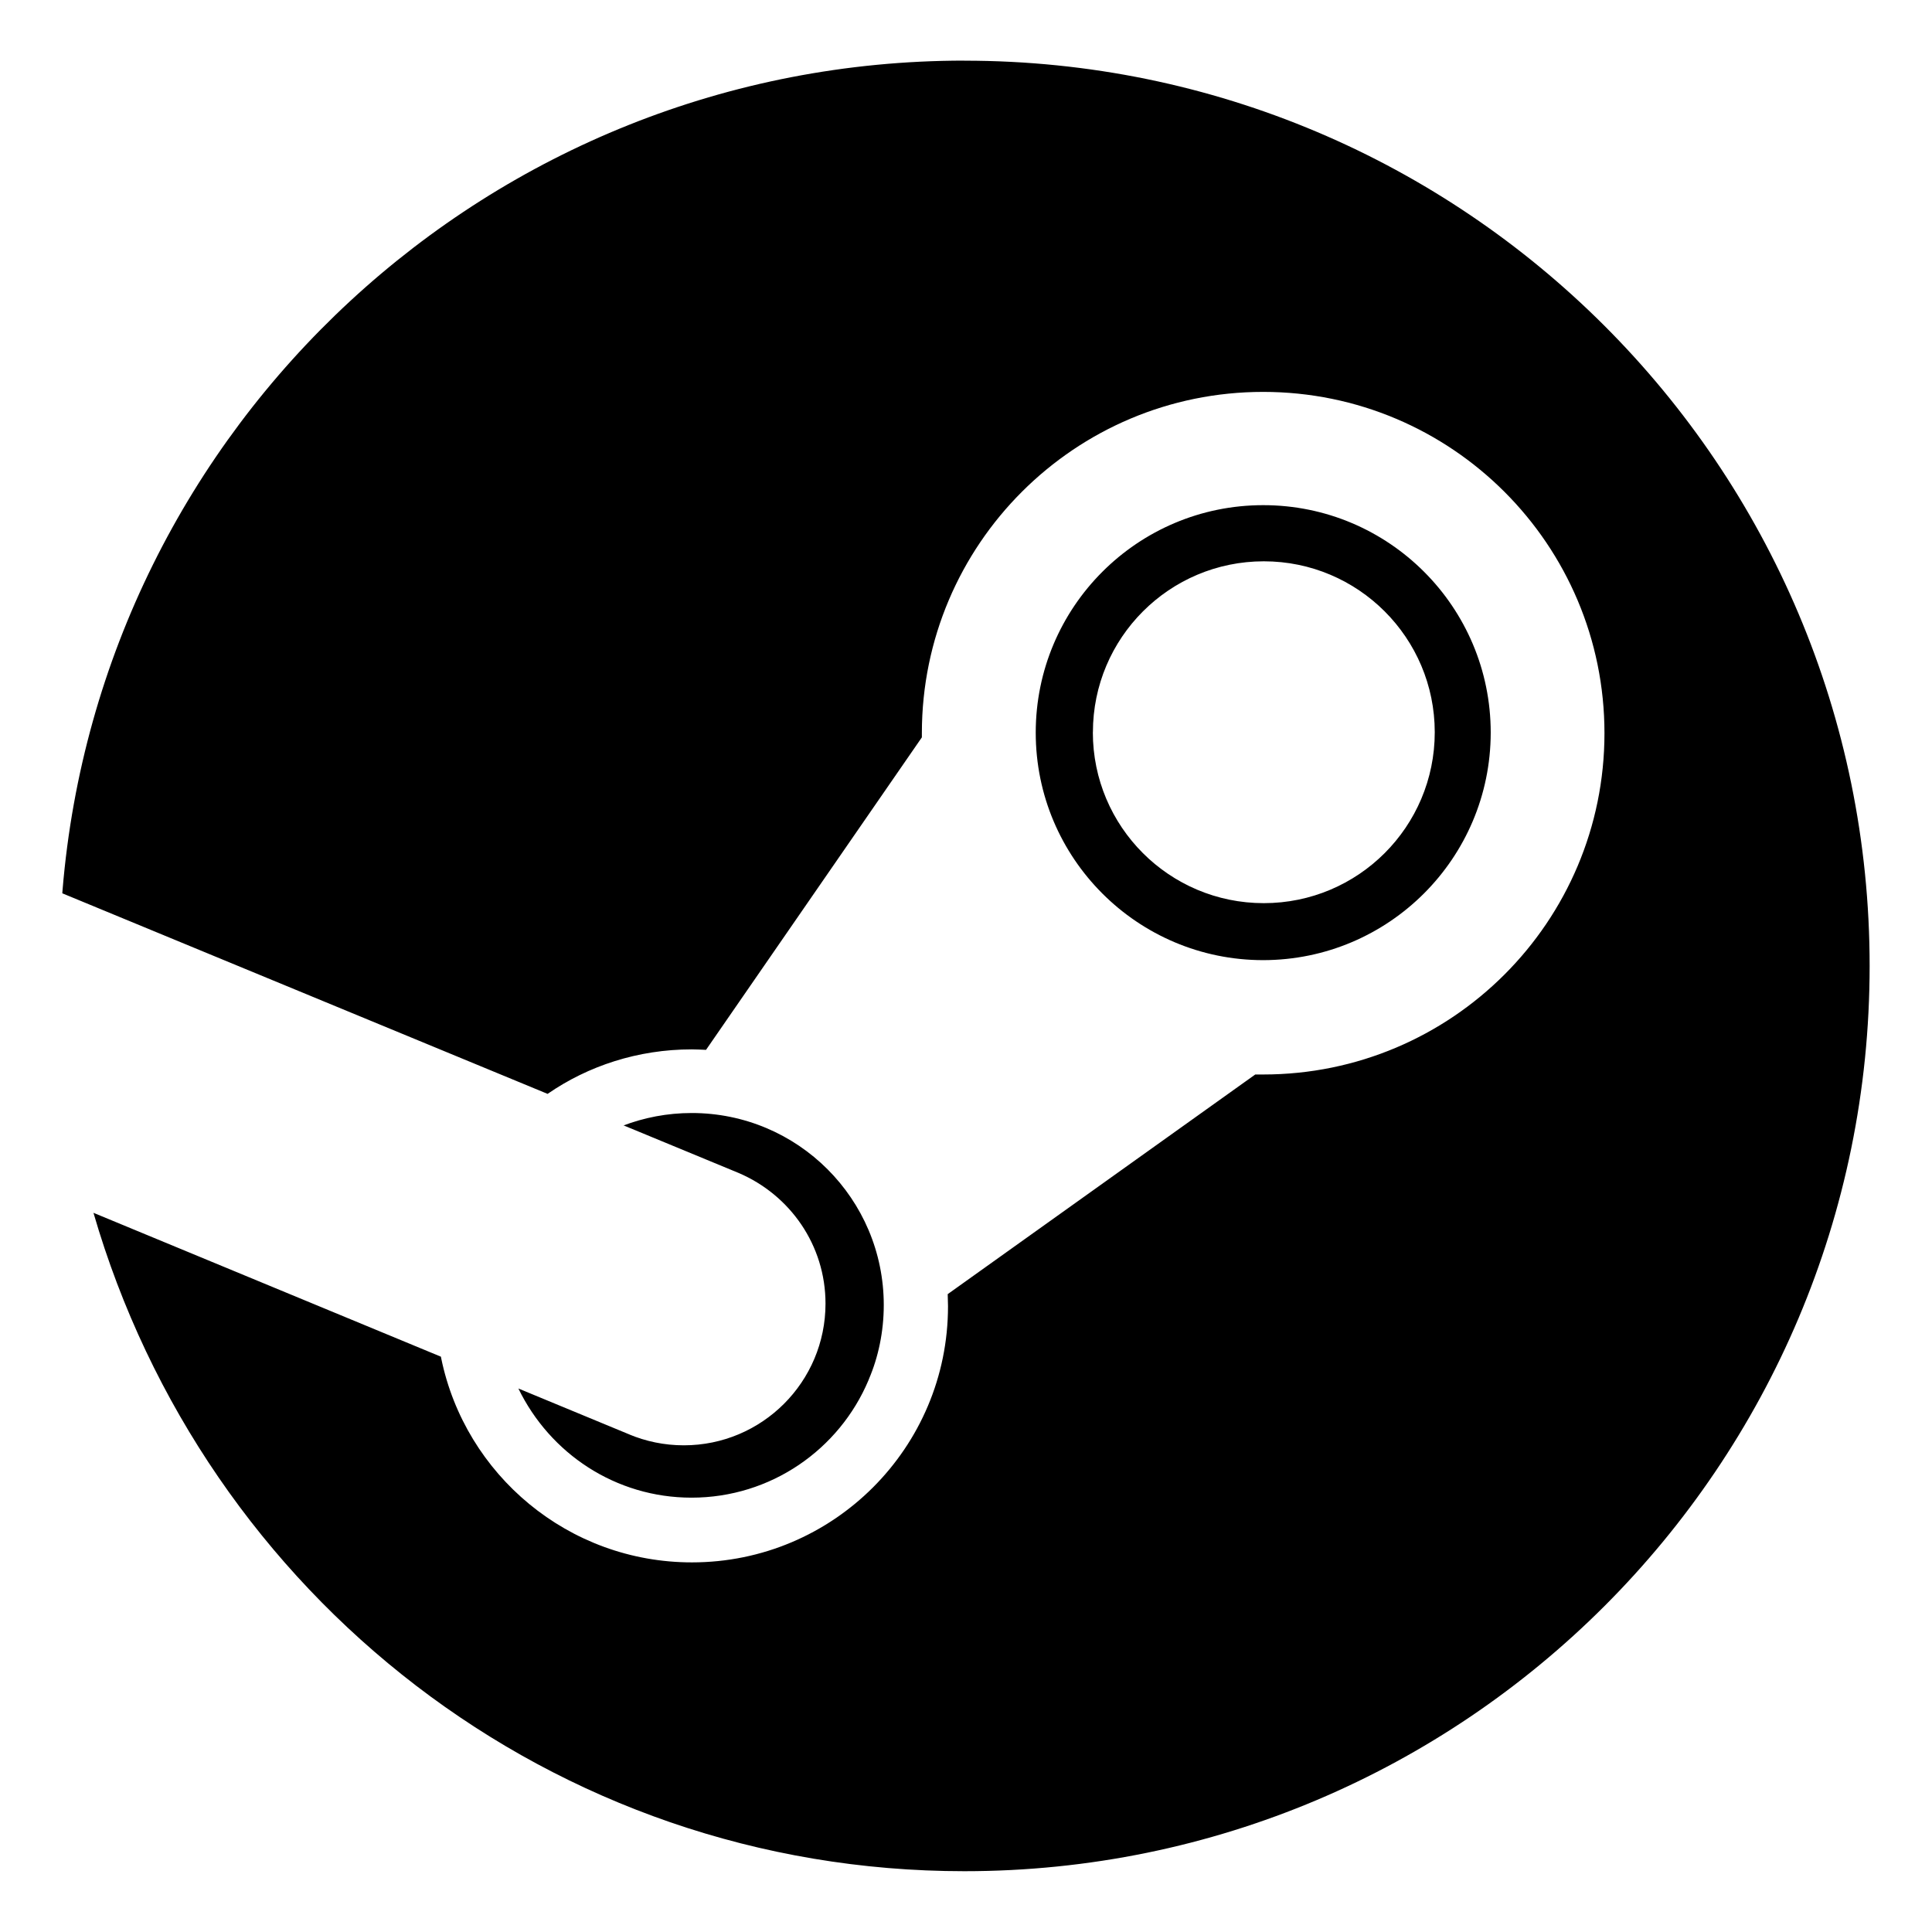
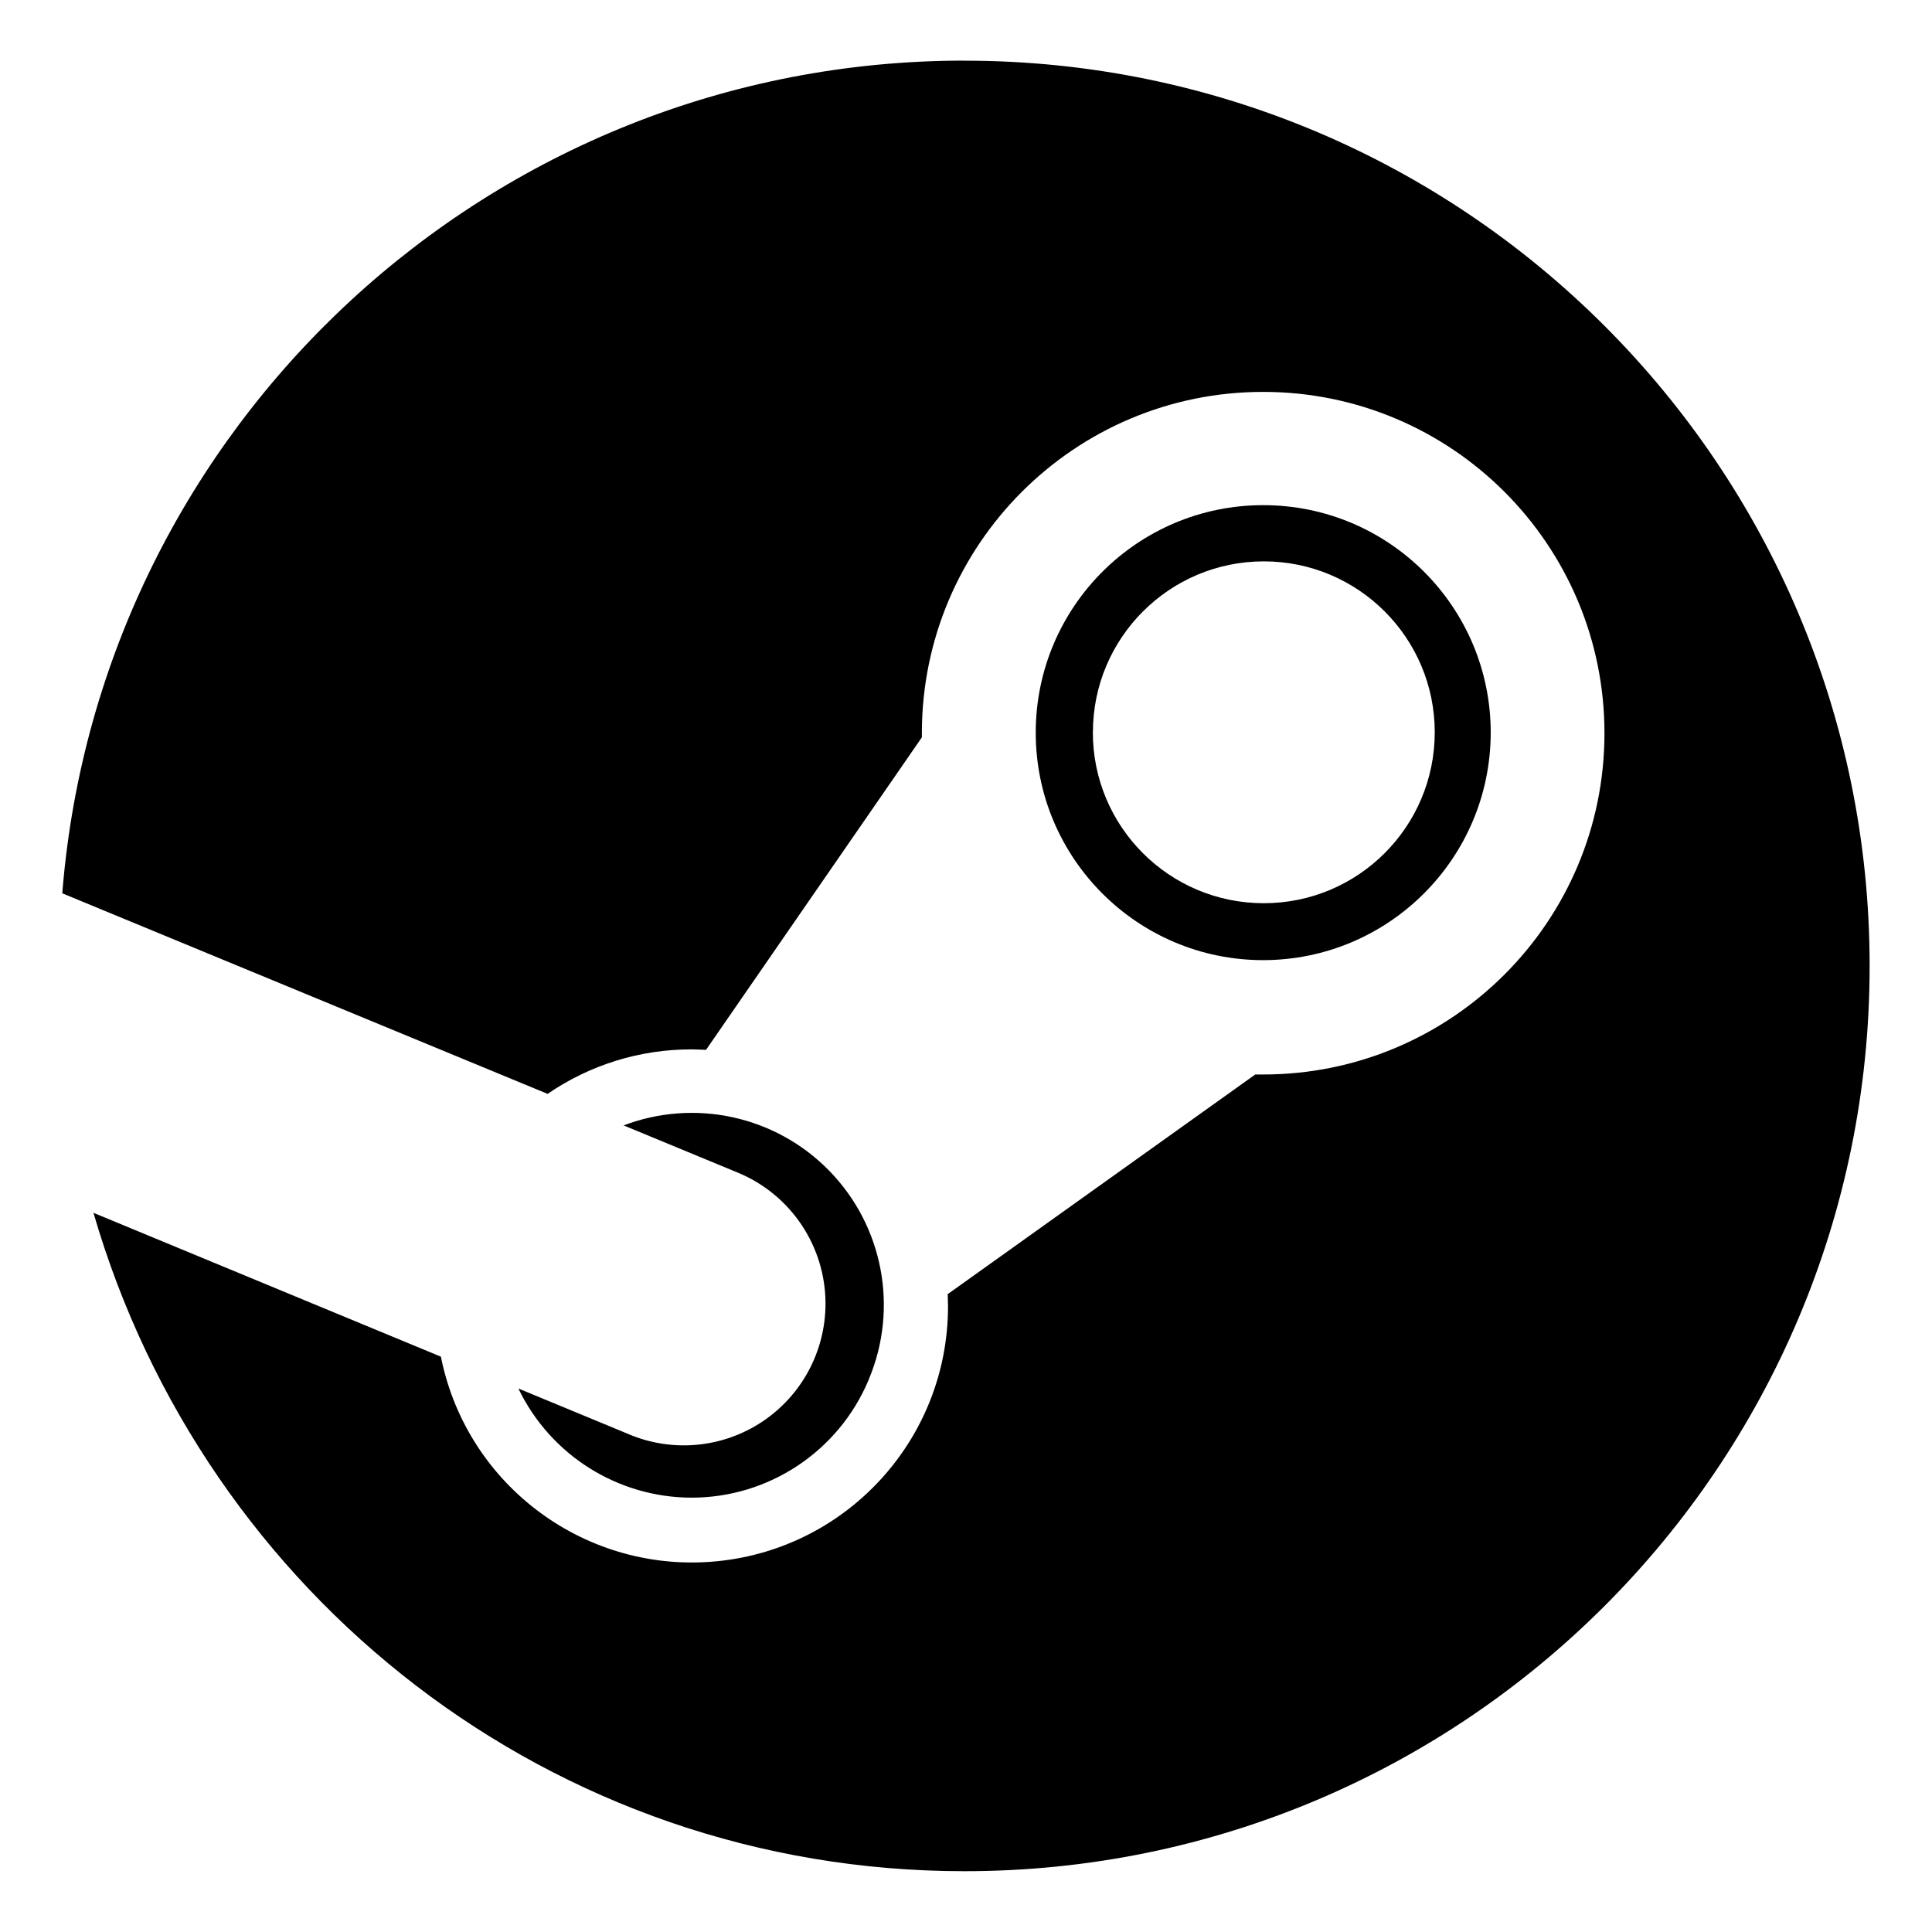
- <svg xmlns="http://www.w3.org/2000/svg" width="800" height="800" fill="#000" version="1.1" viewBox="0 0 32 32">
-   <path d="M18.102 12.129c0-0 0-0 0-0.001 0-1.564 1.268-2.831 2.831-2.831s2.831 1.268 2.831 2.831c0 1.564-1.267 2.831-2.831 2.831-0 0-0 0-0.001 0h0c-0 0-0 0-0.001 0-1.563 0-2.83-1.267-2.83-2.83 0-0 0-0 0-0.001v0zM24.691 12.135c0-2.081-1.687-3.768-3.768-3.768s-3.768 1.687-3.768 3.768c0 2.081 1.687 3.768 3.768 3.768v0c2.080-0.003 3.765-1.688 3.768-3.767v-0zM10.427 23.76l-1.841-0.762c0.524 1.078 1.611 1.808 2.868 1.808 1.317 0 2.448-0.801 2.93-1.943l0.008-0.021c0.155-0.362 0.246-0.784 0.246-1.226 0-1.757-1.424-3.181-3.181-3.181-0.405 0-0.792 0.076-1.148 0.213l0.022-0.007 1.903 0.787c0.852 0.364 1.439 1.196 1.439 2.164 0 1.296-1.051 2.347-2.347 2.347-0.324 0-0.632-0.066-0.913-0.184l0.015 0.006zM15.974 1.004c-7.857 0.001-14.301 6.046-14.938 13.738l-0.004 0.054 8.038 3.322c0.668-0.462 1.495-0.737 2.387-0.737 0.001 0 0.002 0 0.002 0h-0c0.079 0 0.156 0.005 0.235 0.008l3.575-5.176v-0.074c0.003-3.12 2.533-5.648 5.653-5.648 3.122 0 5.653 2.531 5.653 5.653s-2.531 5.653-5.653 5.653h-0.131l-5.094 3.638c0 0.065 0.005 0.131 0.005 0.199 0 0.001 0 0.002 0 0.003 0 2.342-1.899 4.241-4.241 4.241-2.047 0-3.756-1.451-4.153-3.38l-0.005-0.027-5.755-2.383c1.841 6.345 7.601 10.905 14.425 10.905 8.281 0 14.994-6.713 14.994-14.994s-6.713-14.994-14.994-14.994c-0 0-0.001 0-0.001 0h0z" />
+ <svg xmlns="http://www.w3.org/2000/svg" width="800" height="800" viewBox="0 0 32 32">
+   <path d="M18.102 12.129a2.831 2.831 0 1 1 2.831 2.831h-.002a2.83 2.83 0 0 1-2.83-2.83v-.001zm6.589.006a3.768 3.768 0 1 0-3.768 3.768 3.773 3.773 0 0 0 3.768-3.767zM10.427 23.76l-1.841-.762a3.19 3.19 0 0 0 2.868 1.808 3.18 3.18 0 0 0 2.93-1.943l.008-.021a3.18 3.18 0 0 0-4.083-4.194l.022-.007 1.903.787a2.35 2.35 0 0 1 1.439 2.164 2.347 2.347 0 0 1-3.26 2.163l.015.006zm5.547-22.756C8.117 1.005 1.673 7.05 1.036 14.742l-.004.054 8.038 3.322a4.2 4.2 0 0 1 2.387-.737h.002q.117.002.235.008l3.575-5.176v-.074a5.653 5.653 0 1 1 5.653 5.658h-.131l-5.094 3.638c0 .065.005.131.005.199v.003a4.241 4.241 0 0 1-8.394.861l-.005-.027-5.755-2.383c1.841 6.345 7.601 10.905 14.425 10.905 8.281 0 14.994-6.713 14.994-14.994S24.254 1.005 15.973 1.005h-.001z" />
</svg>
